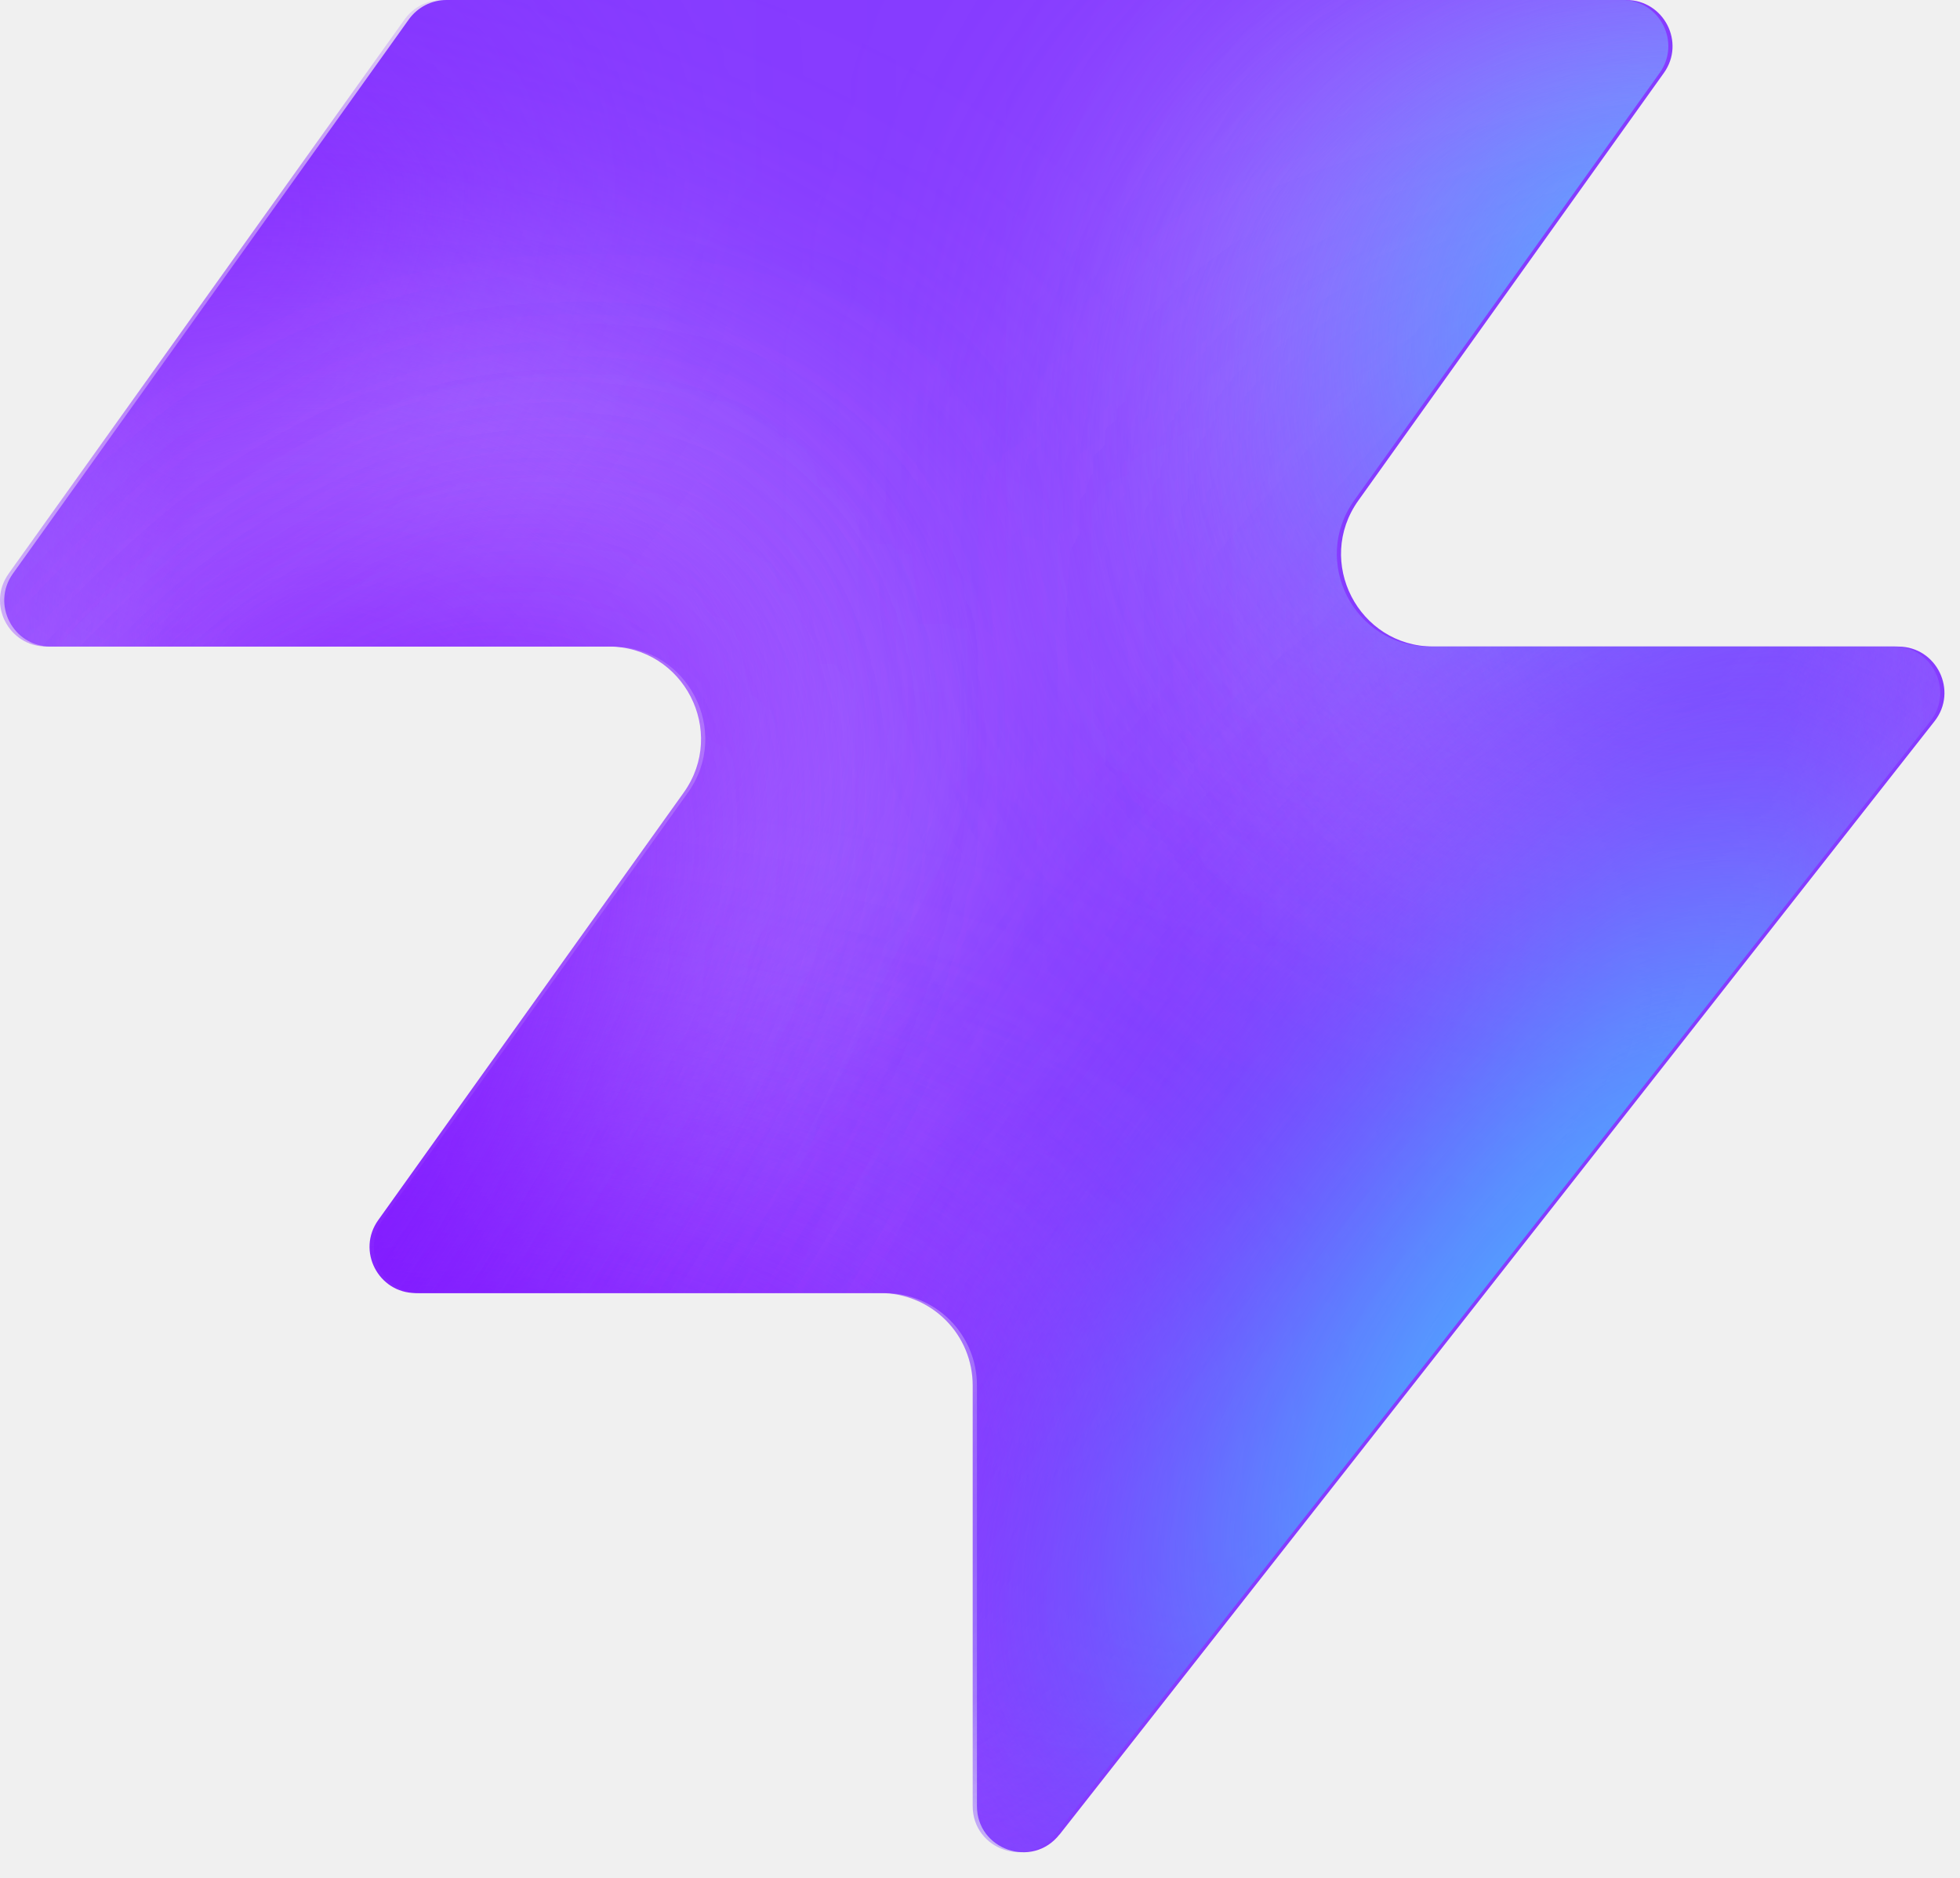
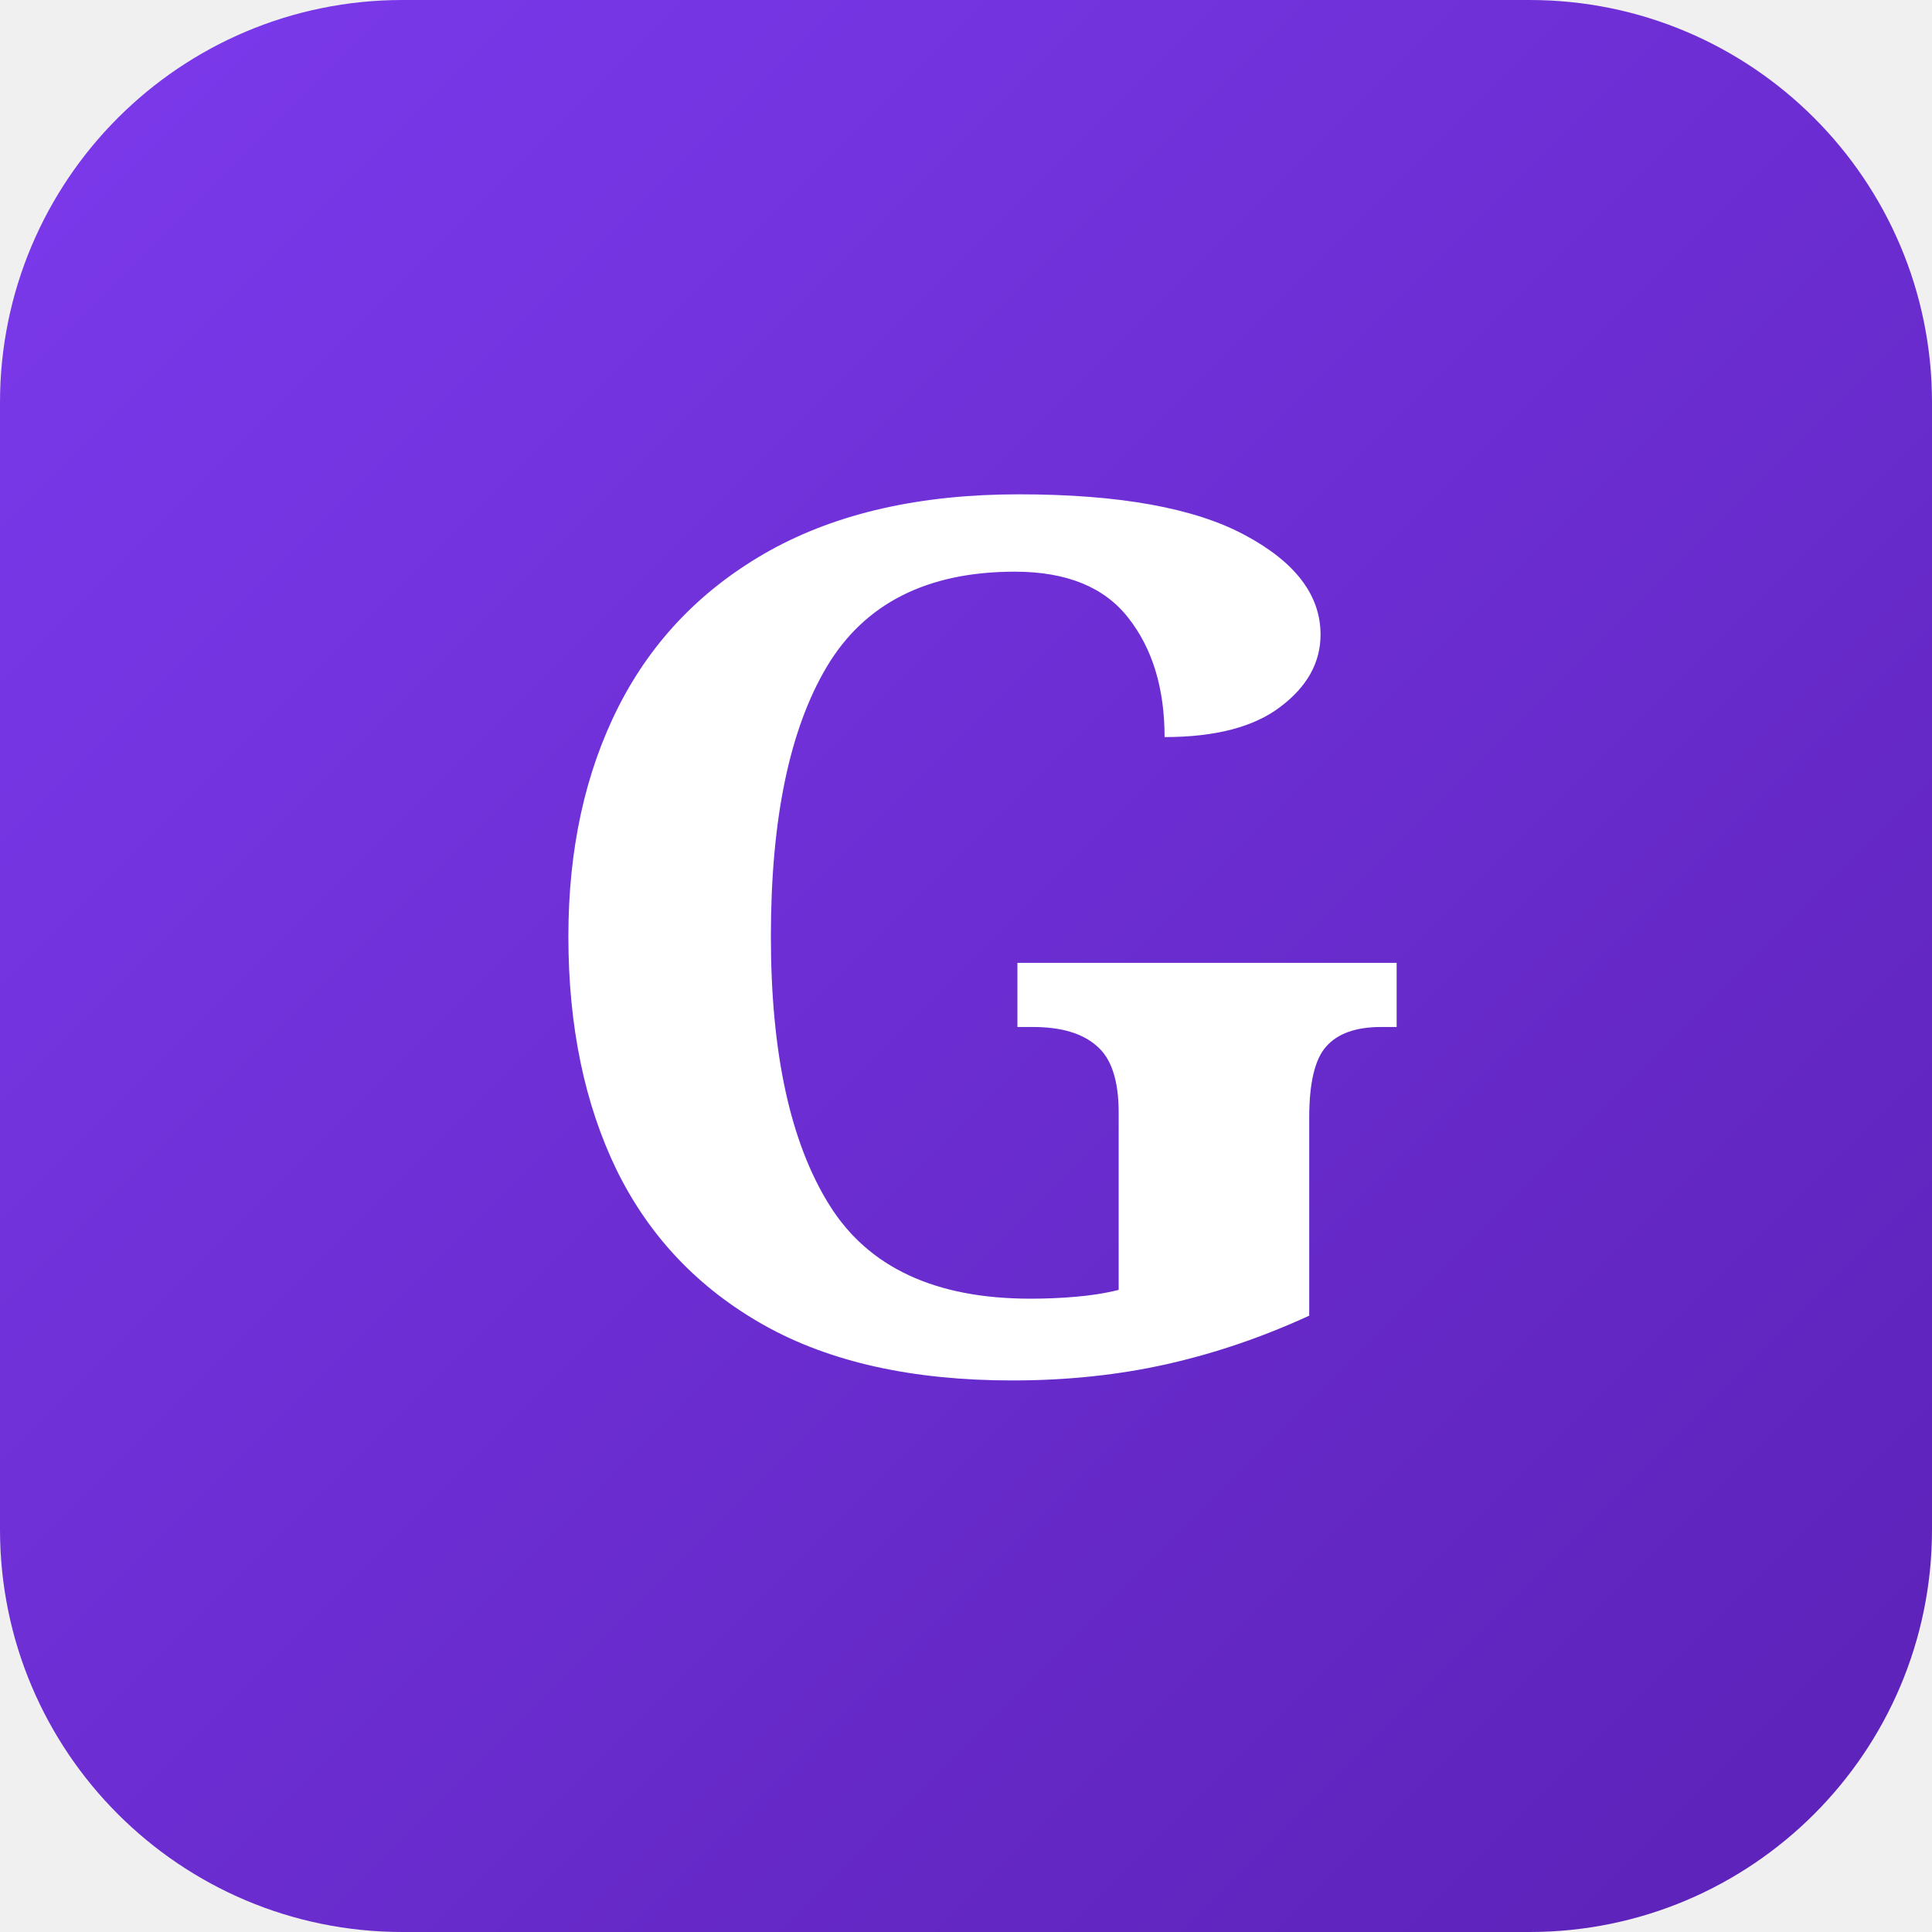
- <svg xmlns="http://www.w3.org/2000/svg" width="48" height="46" fill="none" viewBox="0 0 48 46">
-   <path fill="#863bff" d="M25.946 44.938c-.664.845-2.021.375-2.021-.698V33.937a2.26 2.26 0 0 0-2.262-2.262H10.287c-.92 0-1.456-1.04-.92-1.788l7.48-10.471c1.07-1.497 0-3.578-1.842-3.578H1.237c-.92 0-1.456-1.04-.92-1.788L10.013.474c.214-.297.556-.474.92-.474h28.894c.92 0 1.456 1.04.92 1.788l-7.48 10.471c-1.07 1.498 0 3.579 1.842 3.579h11.377c.943 0 1.473 1.088.89 1.83L25.947 44.94z" style="fill:#863bff;fill:color(display-p3 .525 .23 1);fill-opacity:1" />
-   <mask id="a" width="48" height="46" x="0" y="0" maskUnits="userSpaceOnUse" style="mask-type:alpha">
-     <path fill="#000" d="M25.842 44.938c-.664.844-2.021.375-2.021-.698V33.937a2.26 2.26 0 0 0-2.262-2.262H10.183c-.92 0-1.456-1.04-.92-1.788l7.48-10.471c1.07-1.498 0-3.579-1.842-3.579H1.133c-.92 0-1.456-1.04-.92-1.787L9.91.473c.214-.297.556-.474.92-.474h28.894c.92 0 1.456 1.04.92 1.788l-7.48 10.471c-1.07 1.498 0 3.578 1.842 3.578h11.377c.943 0 1.473 1.088.89 1.832L25.843 44.94z" style="fill:#000;fill-opacity:1" />
-   </mask>
-   <g mask="url(#a)">
-     <g filter="url(#b)">
-       <ellipse cx="5.508" cy="14.704" fill="#ede6ff" rx="5.508" ry="14.704" style="fill:#ede6ff;fill:color(display-p3 .927 .903 1);fill-opacity:1" transform="matrix(.00324 1 1 -.00324 -4.47 31.516)" />
-     </g>
-     <g filter="url(#c)">
-       <ellipse cx="10.399" cy="29.851" fill="#ede6ff" rx="10.399" ry="29.851" style="fill:#ede6ff;fill:color(display-p3 .927 .903 1);fill-opacity:1" transform="matrix(.00324 1 1 -.00324 -39.328 7.883)" />
-     </g>
-     <g filter="url(#d)">
-       <ellipse cx="5.508" cy="30.487" fill="#7e14ff" rx="5.508" ry="30.487" style="fill:#7e14ff;fill:color(display-p3 .492 .077 1);fill-opacity:1" transform="rotate(89.814 -25.913 -14.639)scale(1 -1)" />
-     </g>
-     <g filter="url(#e)">
-       <ellipse cx="5.508" cy="30.599" fill="#7e14ff" rx="5.508" ry="30.599" style="fill:#7e14ff;fill:color(display-p3 .492 .077 1);fill-opacity:1" transform="rotate(89.814 -32.644 -3.334)scale(1 -1)" />
-     </g>
-     <g filter="url(#f)">
-       <ellipse cx="5.508" cy="30.599" fill="#7e14ff" rx="5.508" ry="30.599" style="fill:#7e14ff;fill:color(display-p3 .492 .077 1);fill-opacity:1" transform="matrix(.00324 1 1 -.00324 -34.34 30.47)" />
-     </g>
-     <g filter="url(#g)">
-       <ellipse cx="14.072" cy="22.078" fill="#ede6ff" rx="14.072" ry="22.078" style="fill:#ede6ff;fill:color(display-p3 .927 .903 1);fill-opacity:1" transform="rotate(93.35 24.506 48.493)scale(-1 1)" />
-     </g>
-     <g filter="url(#h)">
-       <ellipse cx="3.47" cy="21.501" fill="#7e14ff" rx="3.47" ry="21.501" style="fill:#7e14ff;fill:color(display-p3 .492 .077 1);fill-opacity:1" transform="rotate(89.009 28.708 47.59)scale(-1 1)" />
-     </g>
-     <g filter="url(#i)">
-       <ellipse cx="3.47" cy="21.501" fill="#7e14ff" rx="3.47" ry="21.501" style="fill:#7e14ff;fill:color(display-p3 .492 .077 1);fill-opacity:1" transform="rotate(89.009 28.708 47.59)scale(-1 1)" />
-     </g>
-     <g filter="url(#j)">
-       <ellipse cx=".387" cy="8.972" fill="#7e14ff" rx="4.407" ry="29.108" style="fill:#7e14ff;fill:color(display-p3 .492 .077 1);fill-opacity:1" transform="rotate(39.51 .387 8.972)" />
-     </g>
-     <g filter="url(#k)">
-       <ellipse cx="47.523" cy="-6.092" fill="#7e14ff" rx="4.407" ry="29.108" style="fill:#7e14ff;fill:color(display-p3 .492 .077 1);fill-opacity:1" transform="rotate(37.892 47.523 -6.092)" />
-     </g>
-     <g filter="url(#l)">
-       <ellipse cx="41.412" cy="6.333" fill="#47bfff" rx="5.971" ry="9.665" style="fill:#47bfff;fill:color(display-p3 .28 .748 1);fill-opacity:1" transform="rotate(37.892 41.412 6.333)" />
-     </g>
-     <g filter="url(#m)">
-       <ellipse cx="-1.879" cy="38.332" fill="#7e14ff" rx="4.407" ry="29.108" style="fill:#7e14ff;fill:color(display-p3 .492 .077 1);fill-opacity:1" transform="rotate(37.892 -1.88 38.332)" />
-     </g>
-     <g filter="url(#n)">
-       <ellipse cx="-1.879" cy="38.332" fill="#7e14ff" rx="4.407" ry="29.108" style="fill:#7e14ff;fill:color(display-p3 .492 .077 1);fill-opacity:1" transform="rotate(37.892 -1.88 38.332)" />
-     </g>
-     <g filter="url(#o)">
-       <ellipse cx="35.651" cy="29.907" fill="#7e14ff" rx="4.407" ry="29.108" style="fill:#7e14ff;fill:color(display-p3 .492 .077 1);fill-opacity:1" transform="rotate(37.892 35.651 29.907)" />
-     </g>
-     <g filter="url(#p)">
-       <ellipse cx="38.418" cy="32.4" fill="#47bfff" rx="5.971" ry="15.297" style="fill:#47bfff;fill:color(display-p3 .28 .748 1);fill-opacity:1" transform="rotate(37.892 38.418 32.4)" />
-     </g>
-   </g>
+ <svg xmlns="http://www.w3.org/2000/svg" viewBox="0 0 48 48" width="48" height="48">
  <defs>
-     <filter id="b" width="60.045" height="41.654" x="-19.77" y="16.149" color-interpolation-filters="sRGB" filterUnits="userSpaceOnUse">
-       <feFlood flood-opacity="0" result="BackgroundImageFix" />
-       <feBlend in="SourceGraphic" in2="BackgroundImageFix" result="shape" />
-       <feGaussianBlur result="effect1_foregroundBlur_2002_17158" stdDeviation="7.659" />
-     </filter>
-     <filter id="c" width="90.34" height="51.437" x="-54.613" y="-7.533" color-interpolation-filters="sRGB" filterUnits="userSpaceOnUse">
-       <feFlood flood-opacity="0" result="BackgroundImageFix" />
-       <feBlend in="SourceGraphic" in2="BackgroundImageFix" result="shape" />
-       <feGaussianBlur result="effect1_foregroundBlur_2002_17158" stdDeviation="7.659" />
-     </filter>
-     <filter id="d" width="79.355" height="29.4" x="-49.64" y="2.03" color-interpolation-filters="sRGB" filterUnits="userSpaceOnUse">
-       <feFlood flood-opacity="0" result="BackgroundImageFix" />
-       <feBlend in="SourceGraphic" in2="BackgroundImageFix" result="shape" />
-       <feGaussianBlur result="effect1_foregroundBlur_2002_17158" stdDeviation="4.596" />
-     </filter>
-     <filter id="e" width="79.579" height="29.4" x="-45.045" y="20.029" color-interpolation-filters="sRGB" filterUnits="userSpaceOnUse">
-       <feFlood flood-opacity="0" result="BackgroundImageFix" />
-       <feBlend in="SourceGraphic" in2="BackgroundImageFix" result="shape" />
-       <feGaussianBlur result="effect1_foregroundBlur_2002_17158" stdDeviation="4.596" />
-     </filter>
-     <filter id="f" width="79.579" height="29.4" x="-43.513" y="21.178" color-interpolation-filters="sRGB" filterUnits="userSpaceOnUse">
-       <feFlood flood-opacity="0" result="BackgroundImageFix" />
-       <feBlend in="SourceGraphic" in2="BackgroundImageFix" result="shape" />
-       <feGaussianBlur result="effect1_foregroundBlur_2002_17158" stdDeviation="4.596" />
-     </filter>
-     <filter id="g" width="74.749" height="58.852" x="15.756" y="-17.901" color-interpolation-filters="sRGB" filterUnits="userSpaceOnUse">
-       <feFlood flood-opacity="0" result="BackgroundImageFix" />
-       <feBlend in="SourceGraphic" in2="BackgroundImageFix" result="shape" />
-       <feGaussianBlur result="effect1_foregroundBlur_2002_17158" stdDeviation="7.659" />
-     </filter>
-     <filter id="h" width="61.377" height="25.362" x="23.548" y="2.284" color-interpolation-filters="sRGB" filterUnits="userSpaceOnUse">
-       <feFlood flood-opacity="0" result="BackgroundImageFix" />
-       <feBlend in="SourceGraphic" in2="BackgroundImageFix" result="shape" />
-       <feGaussianBlur result="effect1_foregroundBlur_2002_17158" stdDeviation="4.596" />
-     </filter>
-     <filter id="i" width="61.377" height="25.362" x="23.548" y="2.284" color-interpolation-filters="sRGB" filterUnits="userSpaceOnUse">
-       <feFlood flood-opacity="0" result="BackgroundImageFix" />
-       <feBlend in="SourceGraphic" in2="BackgroundImageFix" result="shape" />
-       <feGaussianBlur result="effect1_foregroundBlur_2002_17158" stdDeviation="4.596" />
-     </filter>
-     <filter id="j" width="56.045" height="63.649" x="-27.636" y="-22.853" color-interpolation-filters="sRGB" filterUnits="userSpaceOnUse">
-       <feFlood flood-opacity="0" result="BackgroundImageFix" />
-       <feBlend in="SourceGraphic" in2="BackgroundImageFix" result="shape" />
-       <feGaussianBlur result="effect1_foregroundBlur_2002_17158" stdDeviation="4.596" />
-     </filter>
-     <filter id="k" width="54.814" height="64.646" x="20.116" y="-38.415" color-interpolation-filters="sRGB" filterUnits="userSpaceOnUse">
-       <feFlood flood-opacity="0" result="BackgroundImageFix" />
-       <feBlend in="SourceGraphic" in2="BackgroundImageFix" result="shape" />
-       <feGaussianBlur result="effect1_foregroundBlur_2002_17158" stdDeviation="4.596" />
-     </filter>
-     <filter id="l" width="33.541" height="35.313" x="24.641" y="-11.323" color-interpolation-filters="sRGB" filterUnits="userSpaceOnUse">
-       <feFlood flood-opacity="0" result="BackgroundImageFix" />
-       <feBlend in="SourceGraphic" in2="BackgroundImageFix" result="shape" />
-       <feGaussianBlur result="effect1_foregroundBlur_2002_17158" stdDeviation="4.596" />
-     </filter>
-     <filter id="m" width="54.814" height="64.646" x="-29.286" y="6.009" color-interpolation-filters="sRGB" filterUnits="userSpaceOnUse">
-       <feFlood flood-opacity="0" result="BackgroundImageFix" />
-       <feBlend in="SourceGraphic" in2="BackgroundImageFix" result="shape" />
-       <feGaussianBlur result="effect1_foregroundBlur_2002_17158" stdDeviation="4.596" />
-     </filter>
-     <filter id="n" width="54.814" height="64.646" x="-29.286" y="6.009" color-interpolation-filters="sRGB" filterUnits="userSpaceOnUse">
-       <feFlood flood-opacity="0" result="BackgroundImageFix" />
-       <feBlend in="SourceGraphic" in2="BackgroundImageFix" result="shape" />
-       <feGaussianBlur result="effect1_foregroundBlur_2002_17158" stdDeviation="4.596" />
-     </filter>
-     <filter id="o" width="54.814" height="64.646" x="8.244" y="-2.416" color-interpolation-filters="sRGB" filterUnits="userSpaceOnUse">
-       <feFlood flood-opacity="0" result="BackgroundImageFix" />
-       <feBlend in="SourceGraphic" in2="BackgroundImageFix" result="shape" />
-       <feGaussianBlur result="effect1_foregroundBlur_2002_17158" stdDeviation="4.596" />
-     </filter>
-     <filter id="p" width="39.409" height="43.623" x="18.713" y="10.588" color-interpolation-filters="sRGB" filterUnits="userSpaceOnUse">
-       <feFlood flood-opacity="0" result="BackgroundImageFix" />
-       <feBlend in="SourceGraphic" in2="BackgroundImageFix" result="shape" />
-       <feGaussianBlur result="effect1_foregroundBlur_2002_17158" stdDeviation="4.596" />
-     </filter>
+     <linearGradient id="bg" x1="0%" y1="0%" x2="100%" y2="100%">
+       <stop offset="0%" style="stop-color:#7c3aed" />
+       <stop offset="100%" style="stop-color:#5b21b6" />
+     </linearGradient>
  </defs>
+   <rect width="48" height="48" rx="10" fill="url(#bg)" />
+   <text x="24" y="34" font-family="Georgia, serif" font-size="30" font-weight="700" text-anchor="middle" fill="white">G</text>
</svg>
